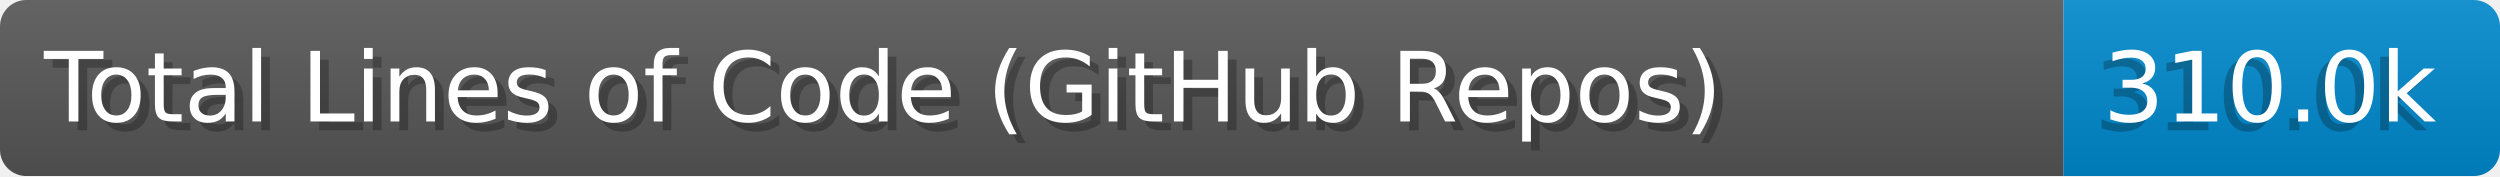
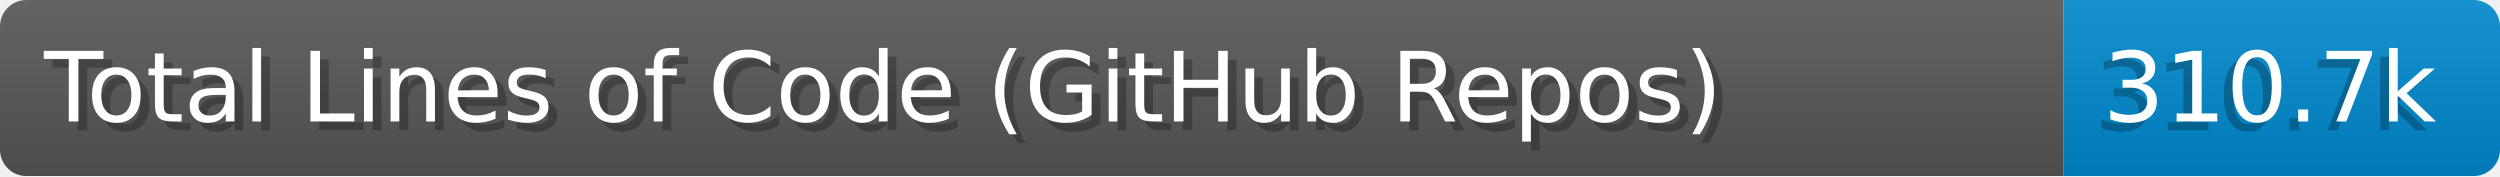
- <svg xmlns="http://www.w3.org/2000/svg" width="284.0" height="20" viewBox="0 0 2840.0 200" role="img" aria-label="Total Lines of Code (GitHub Repos): 310.0k">
+ <svg xmlns="http://www.w3.org/2000/svg" width="284.0" height="20" viewBox="0 0 2840.0 200" role="img" aria-label="Total Lines of Code (GitHub Repos): 310.7k">
  <linearGradient id="a" x2="0" y2="100%">
    <stop offset="0" stop-opacity=".1" stop-color="#EEE" />
    <stop offset="1" stop-opacity=".1" />
  </linearGradient>
  <mask id="m">
    <rect width="2840.0" height="200" rx="30" fill="#FFF" />
  </mask>
  <g mask="url(#m)">
    <rect width="2344.0" height="200" fill="#555" />
    <rect width="496.0" height="200" fill="#08C" x="2344.0" />
    <rect width="2840.0" height="200" fill="url(#a)" />
  </g>
  <g aria-hidden="true" fill="#fff" text-anchor="start" font-family="Verdana,DejaVu Sans,sans-serif" font-size="110">
    <text x="60" y="148" textLength="2244.0" fill="#000" opacity="0.25">Total Lines of Code (GitHub Repos)</text>
    <text x="50" y="138" textLength="2244.0">Total Lines of Code (GitHub Repos)</text>
-     <text x="2379.0" y="148" textLength="396.0" fill="#000" opacity="0.25">310.0k</text>
-     <text x="2389.0" y="138" textLength="396.0">310.0k</text>
+     <text x="2379.0" y="148" textLength="396.0" fill="#000" opacity="0.25">310.7k</text>
+     <text x="2389.0" y="138" textLength="396.0">310.7k</text>
  </g>
</svg>
